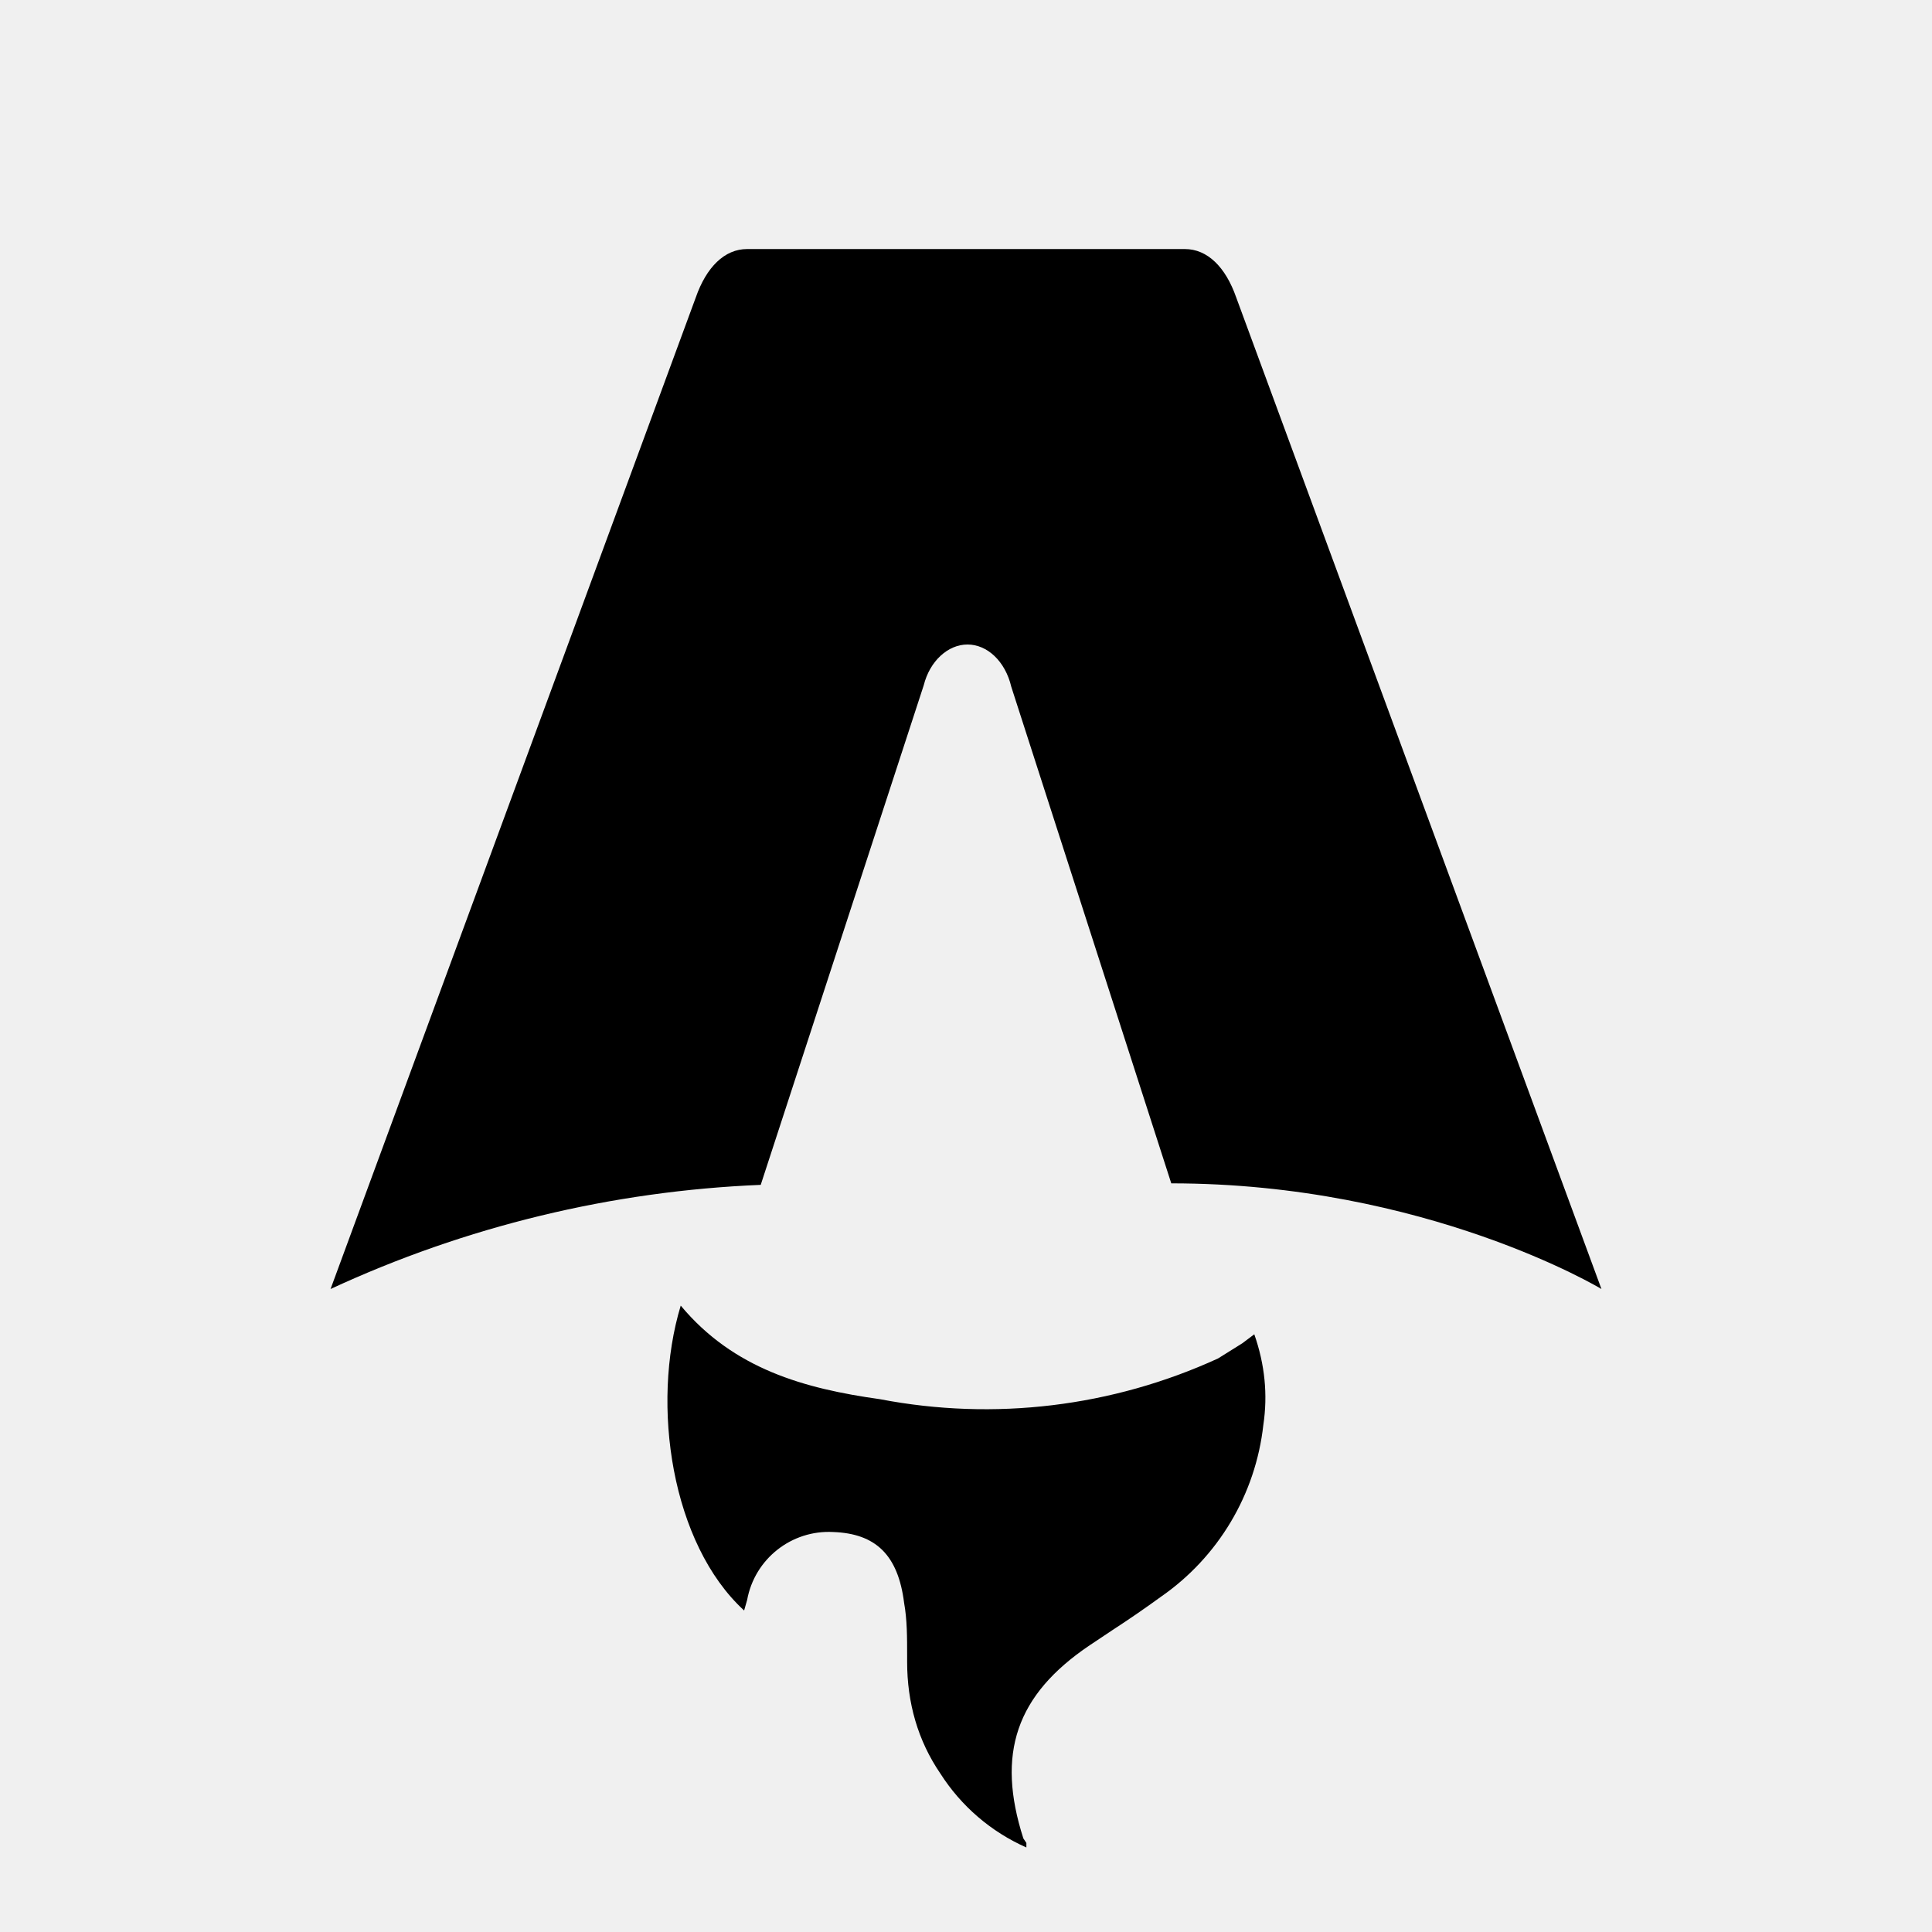
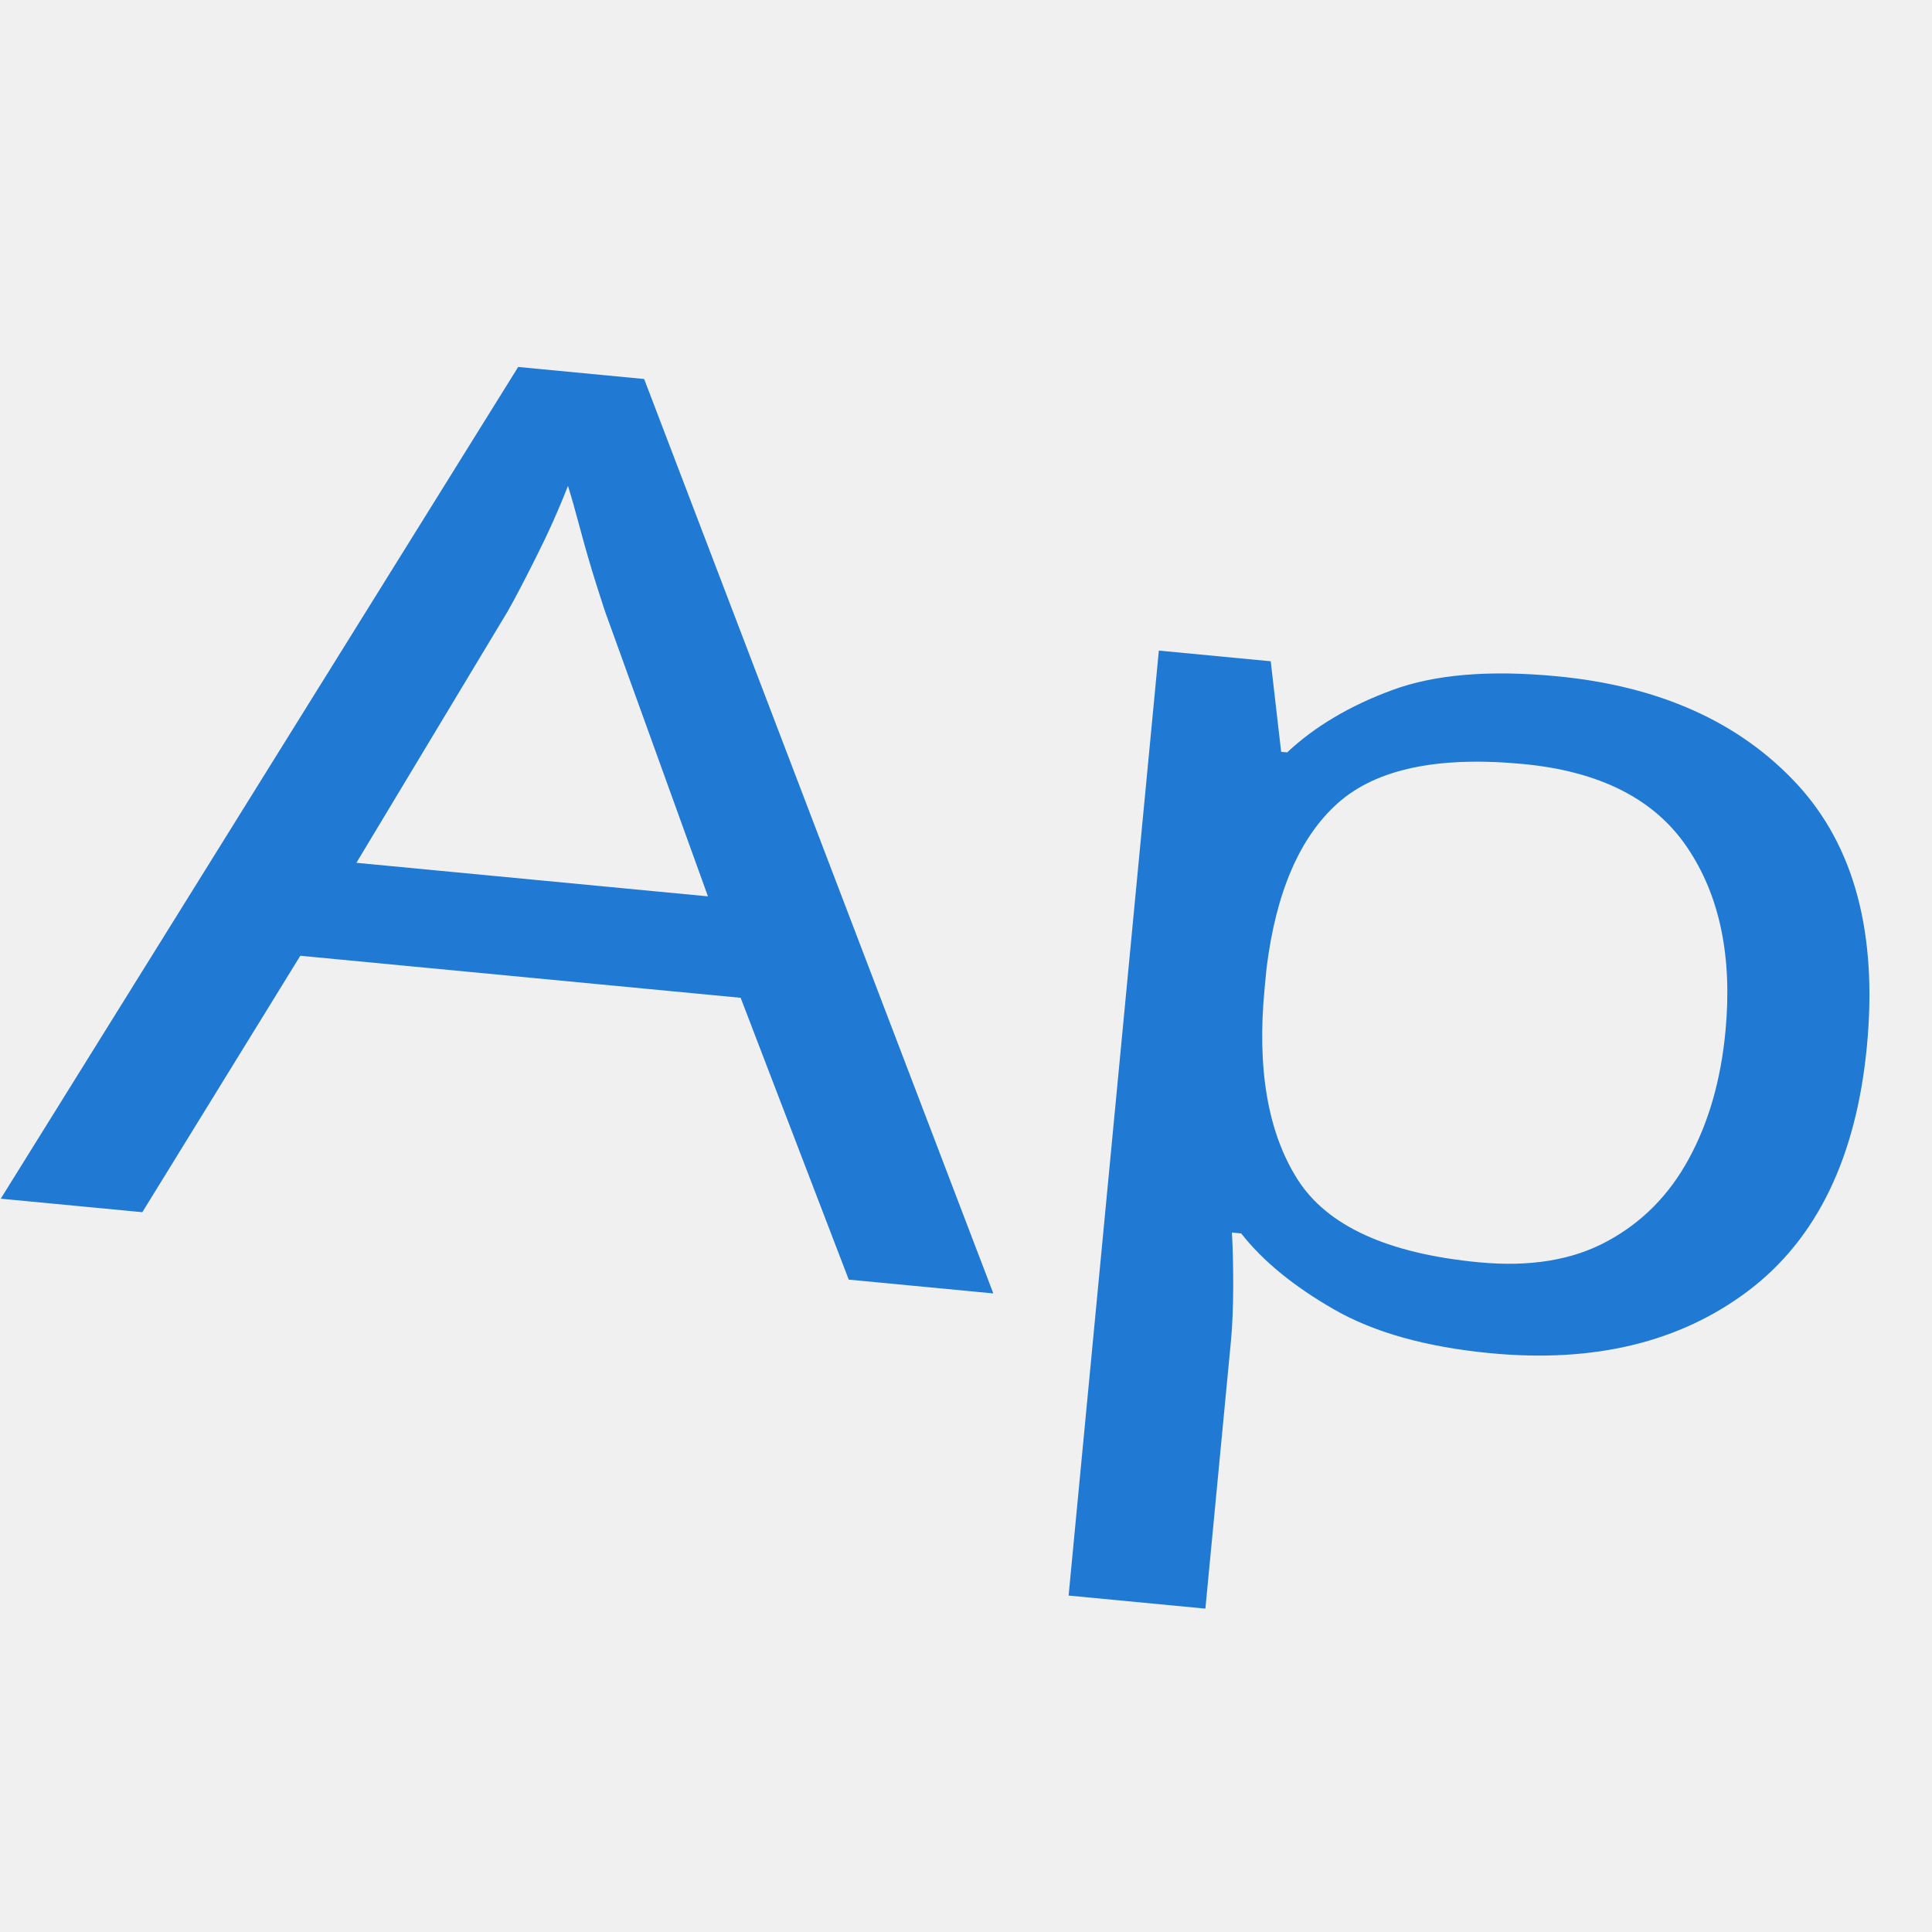
- <svg xmlns="http://www.w3.org/2000/svg" fill="none" viewBox="0 0 128 128">
-   <path d="M50.4 78.5a75.1 75.1 0 0 0-28.5 6.9l24.2-65.7c.7-2 1.9-3.2 3.4-3.2h29c1.5 0 2.7 1.2 3.4 3.2l24.2 65.7s-11.6-7-28.5-7L67 45.5c-.4-1.7-1.6-2.8-2.9-2.8-1.3 0-2.5 1.1-2.9 2.7L50.4 78.5Zm-1.1 28.2Zm-4.2-20.2c-2 6.6-.6 15.8 4.2 20.2a17.5 17.5 0 0 1 .2-.7 5.5 5.5 0 0 1 5.7-4.5c2.8.1 4.3 1.5 4.7 4.7.2 1.1.2 2.3.2 3.5v.4c0 2.7.7 5.2 2.2 7.4a13 13 0 0 0 5.7 4.9v-.3l-.2-.3c-1.8-5.6-.5-9.5 4.4-12.8l1.5-1a73 73 0 0 0 3.2-2.2 16 16 0 0 0 6.8-11.4c.3-2 .1-4-.6-6l-.8.6-1.6 1a37 37 0 0 1-22.4 2.7c-5-.7-9.7-2-13.2-6.2Z" />
-   <style>
-         path { fill: #000; }
-         @media (prefers-color-scheme: dark) {
-             path { fill: #FFF; }
-         }
-     </style>
+ <svg xmlns="http://www.w3.org/2000/svg" version="1.1" id="Layer_1" x="0px" y="0px" viewBox="0 0 128 128" style="enable-background:new 0 0 128 128;" xml:space="preserve">
+   <style type="text/css">
+ 	.st0{fill:#207AD3;}
+ 	.st1{font-family:'Noteworthy-Bold';}
+ 	.st2{font-size:81.039px;}
+ 	.st3{letter-spacing:-1.6;}
+ </style>
+   <g id="Layer_1_00000036216442200610871700000013850264649656042373_">
+ </g>
+   <g id="Layer_2_00000055682361076917606460000008906497020037748147_">
+     <text transform="matrix(1.2719 0.1214 -9.505608e-02 0.9955 4.924856e-02 79.4158)" class="st0 st1 st2 st3">Ap</text>
+   </g>
</svg>
